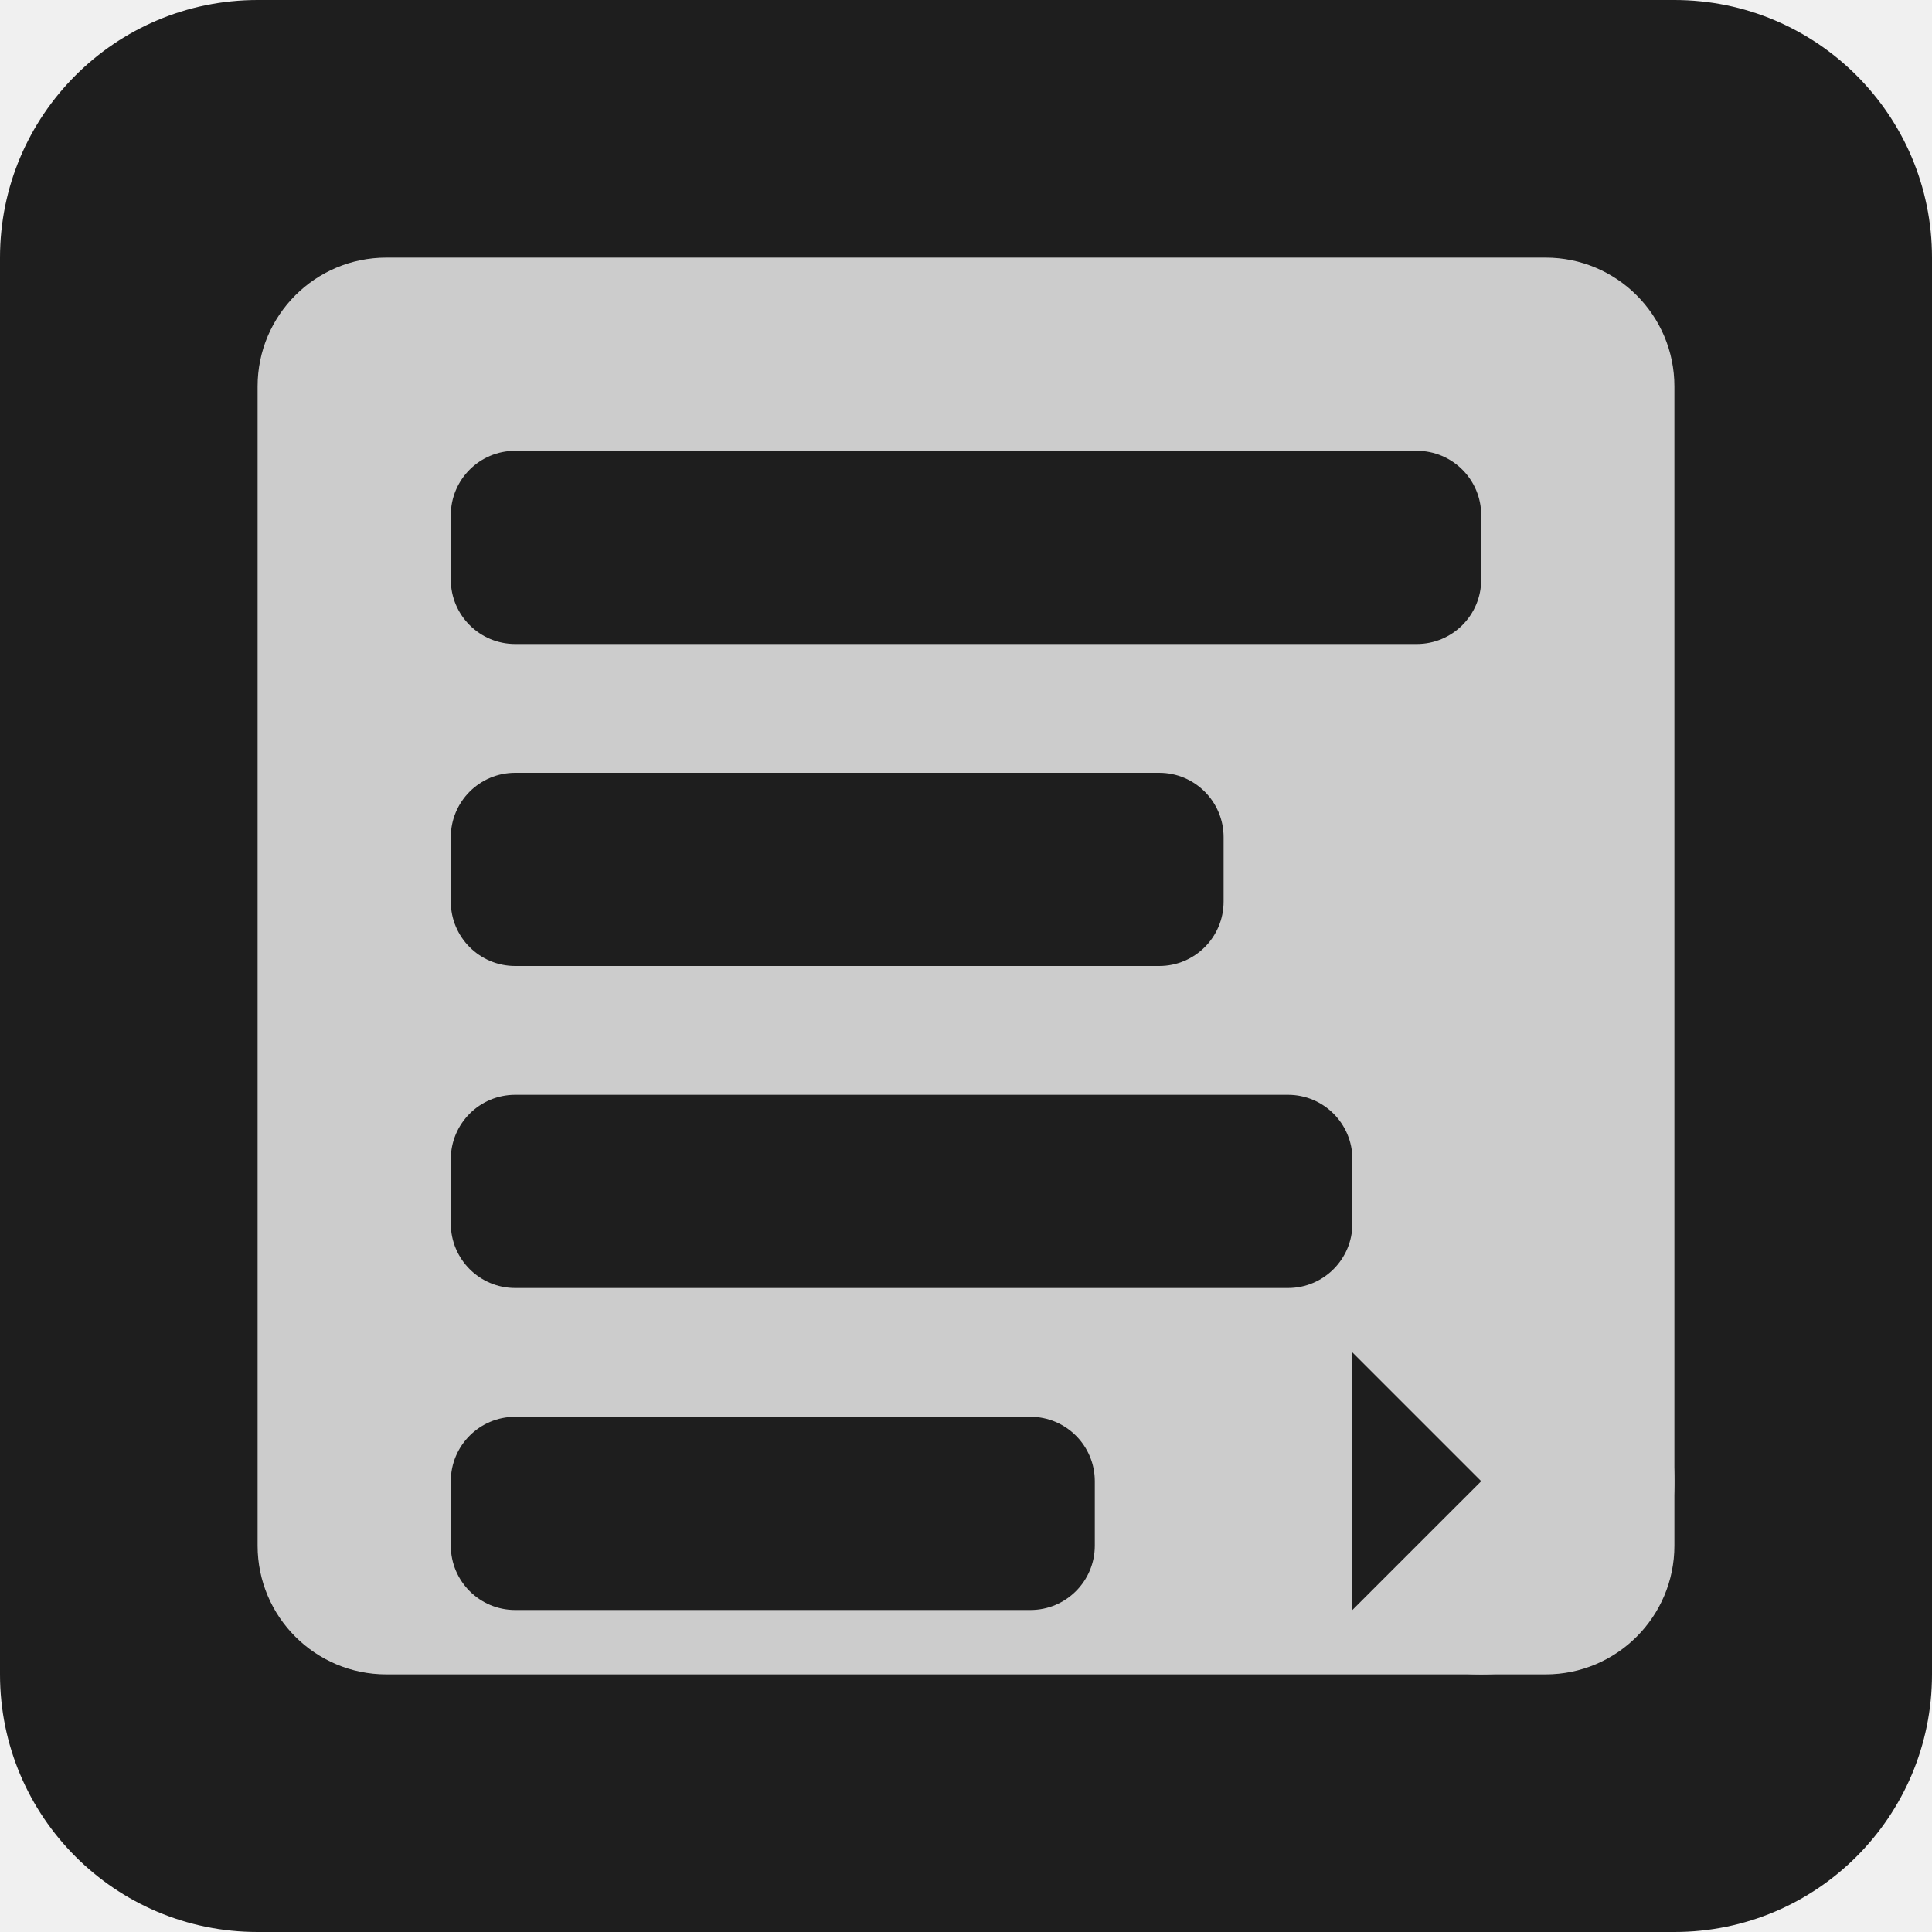
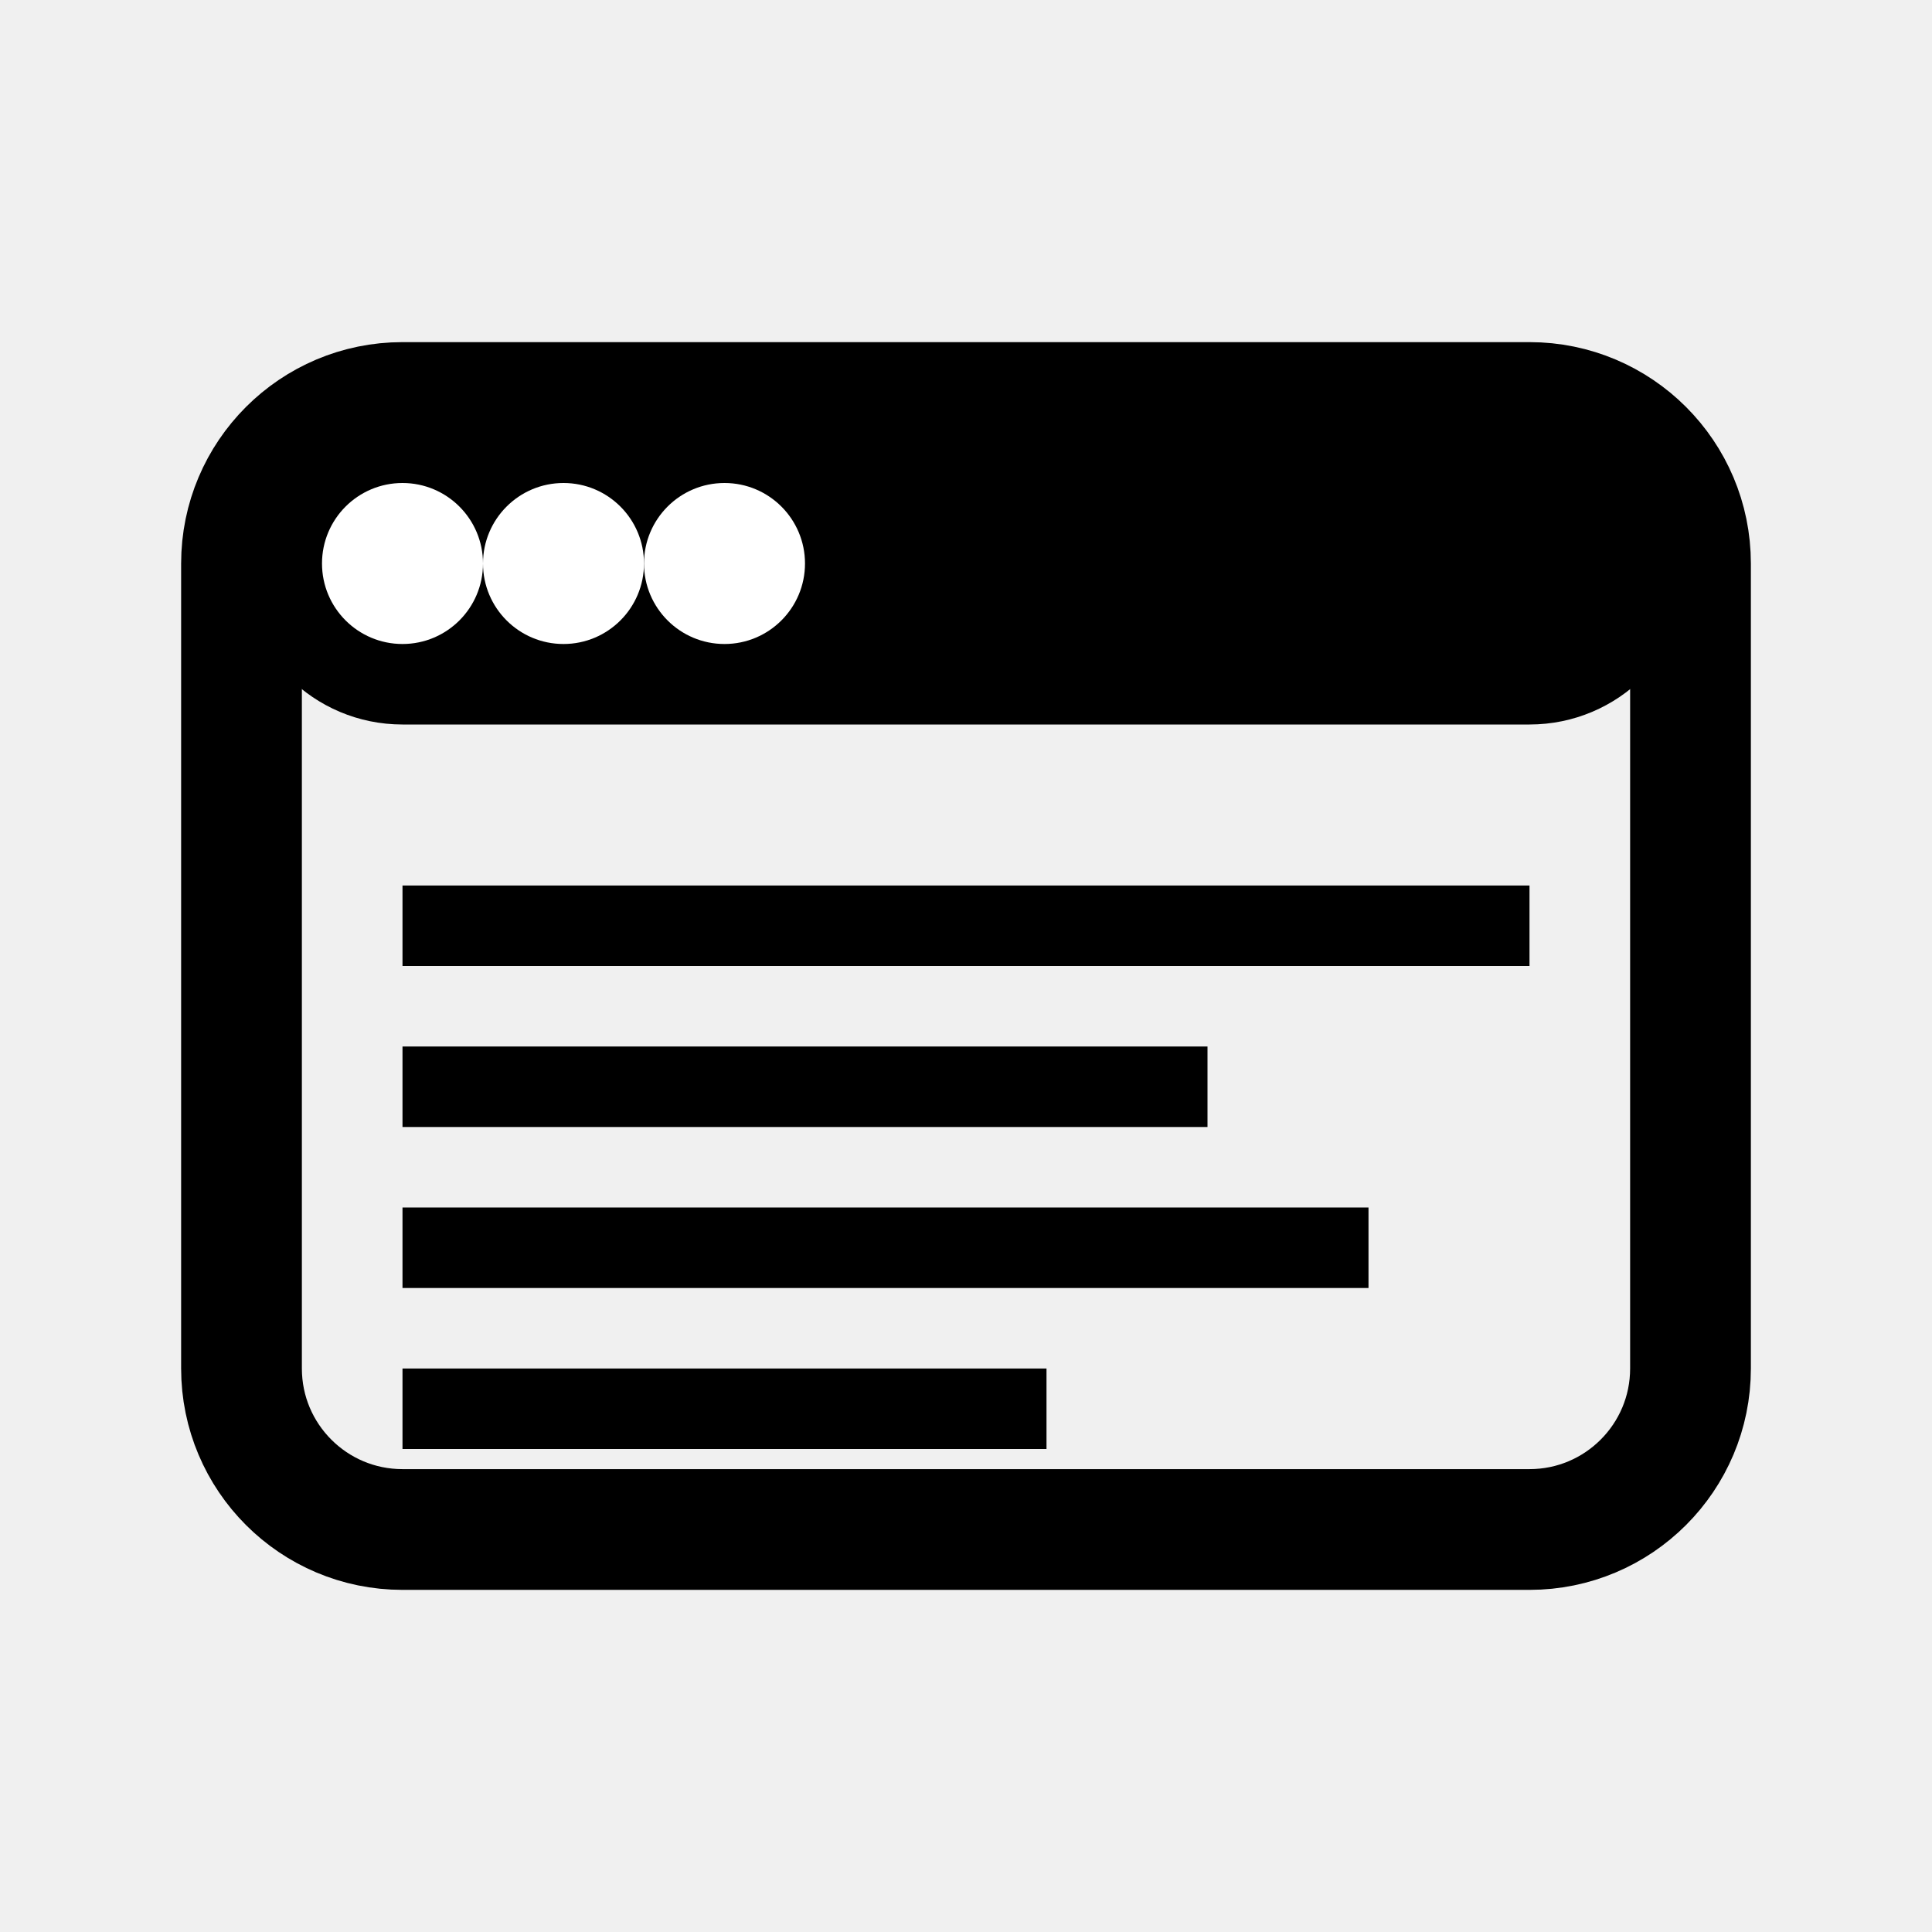
- <svg xmlns="http://www.w3.org/2000/svg" width="15" height="15" viewBox="0 0 15 15" style="align-items: center; justify-content: center; font-size: 15px; min-width: 15px; min-height: 15px; display: flex;">
-   <rect width="15" height="15" rx="2" fill="#1e1e1e" />
-   <rect x="2" y="2" width="11" height="11" rx="1" fill="#cccccc" />
-   <rect x="3.5" y="3.5" width="8" height="1.5" rx="0.5" fill="#1e1e1e" />
-   <rect x="3.5" y="6" width="6" height="1.5" rx="0.5" fill="#1e1e1e" />
-   <rect x="3.5" y="8.5" width="7" height="1.5" rx="0.5" fill="#1e1e1e" />
-   <rect x="3.5" y="11" width="5" height="1.5" rx="0.5" fill="#1e1e1e" />
-   <circle cx="11.5" cy="11.5" r="1.5" fill="#cccccc" />
-   <polygon points="10.5,10.5 10.5,12.5 11.5,11.5" fill="#1e1e1e" />
+ <svg xmlns="http://www.w3.org/2000/svg" width="24" height="24" viewBox="0 0 24 24">
+   <rect x="3" y="5" width="18" height="14" fill="none" stroke="currentColor" stroke-width="1.5" rx="2" />
+   <rect x="3" y="5" width="18" height="4" fill="currentColor" rx="2" />
+   <circle cx="5" cy="7" r="1" fill="white" />
+   <circle cx="7" cy="7" r="1" fill="white" />
+   <circle cx="9" cy="7" r="1" fill="white" />
+   <rect x="5" y="11" width="14" height="1" fill="currentColor" />
+   <rect x="5" y="13" width="10" height="1" fill="currentColor" />
+   <rect x="5" y="15" width="12" height="1" fill="currentColor" />
+   <rect x="5" y="17" width="8" height="1" fill="currentColor" />
</svg>
